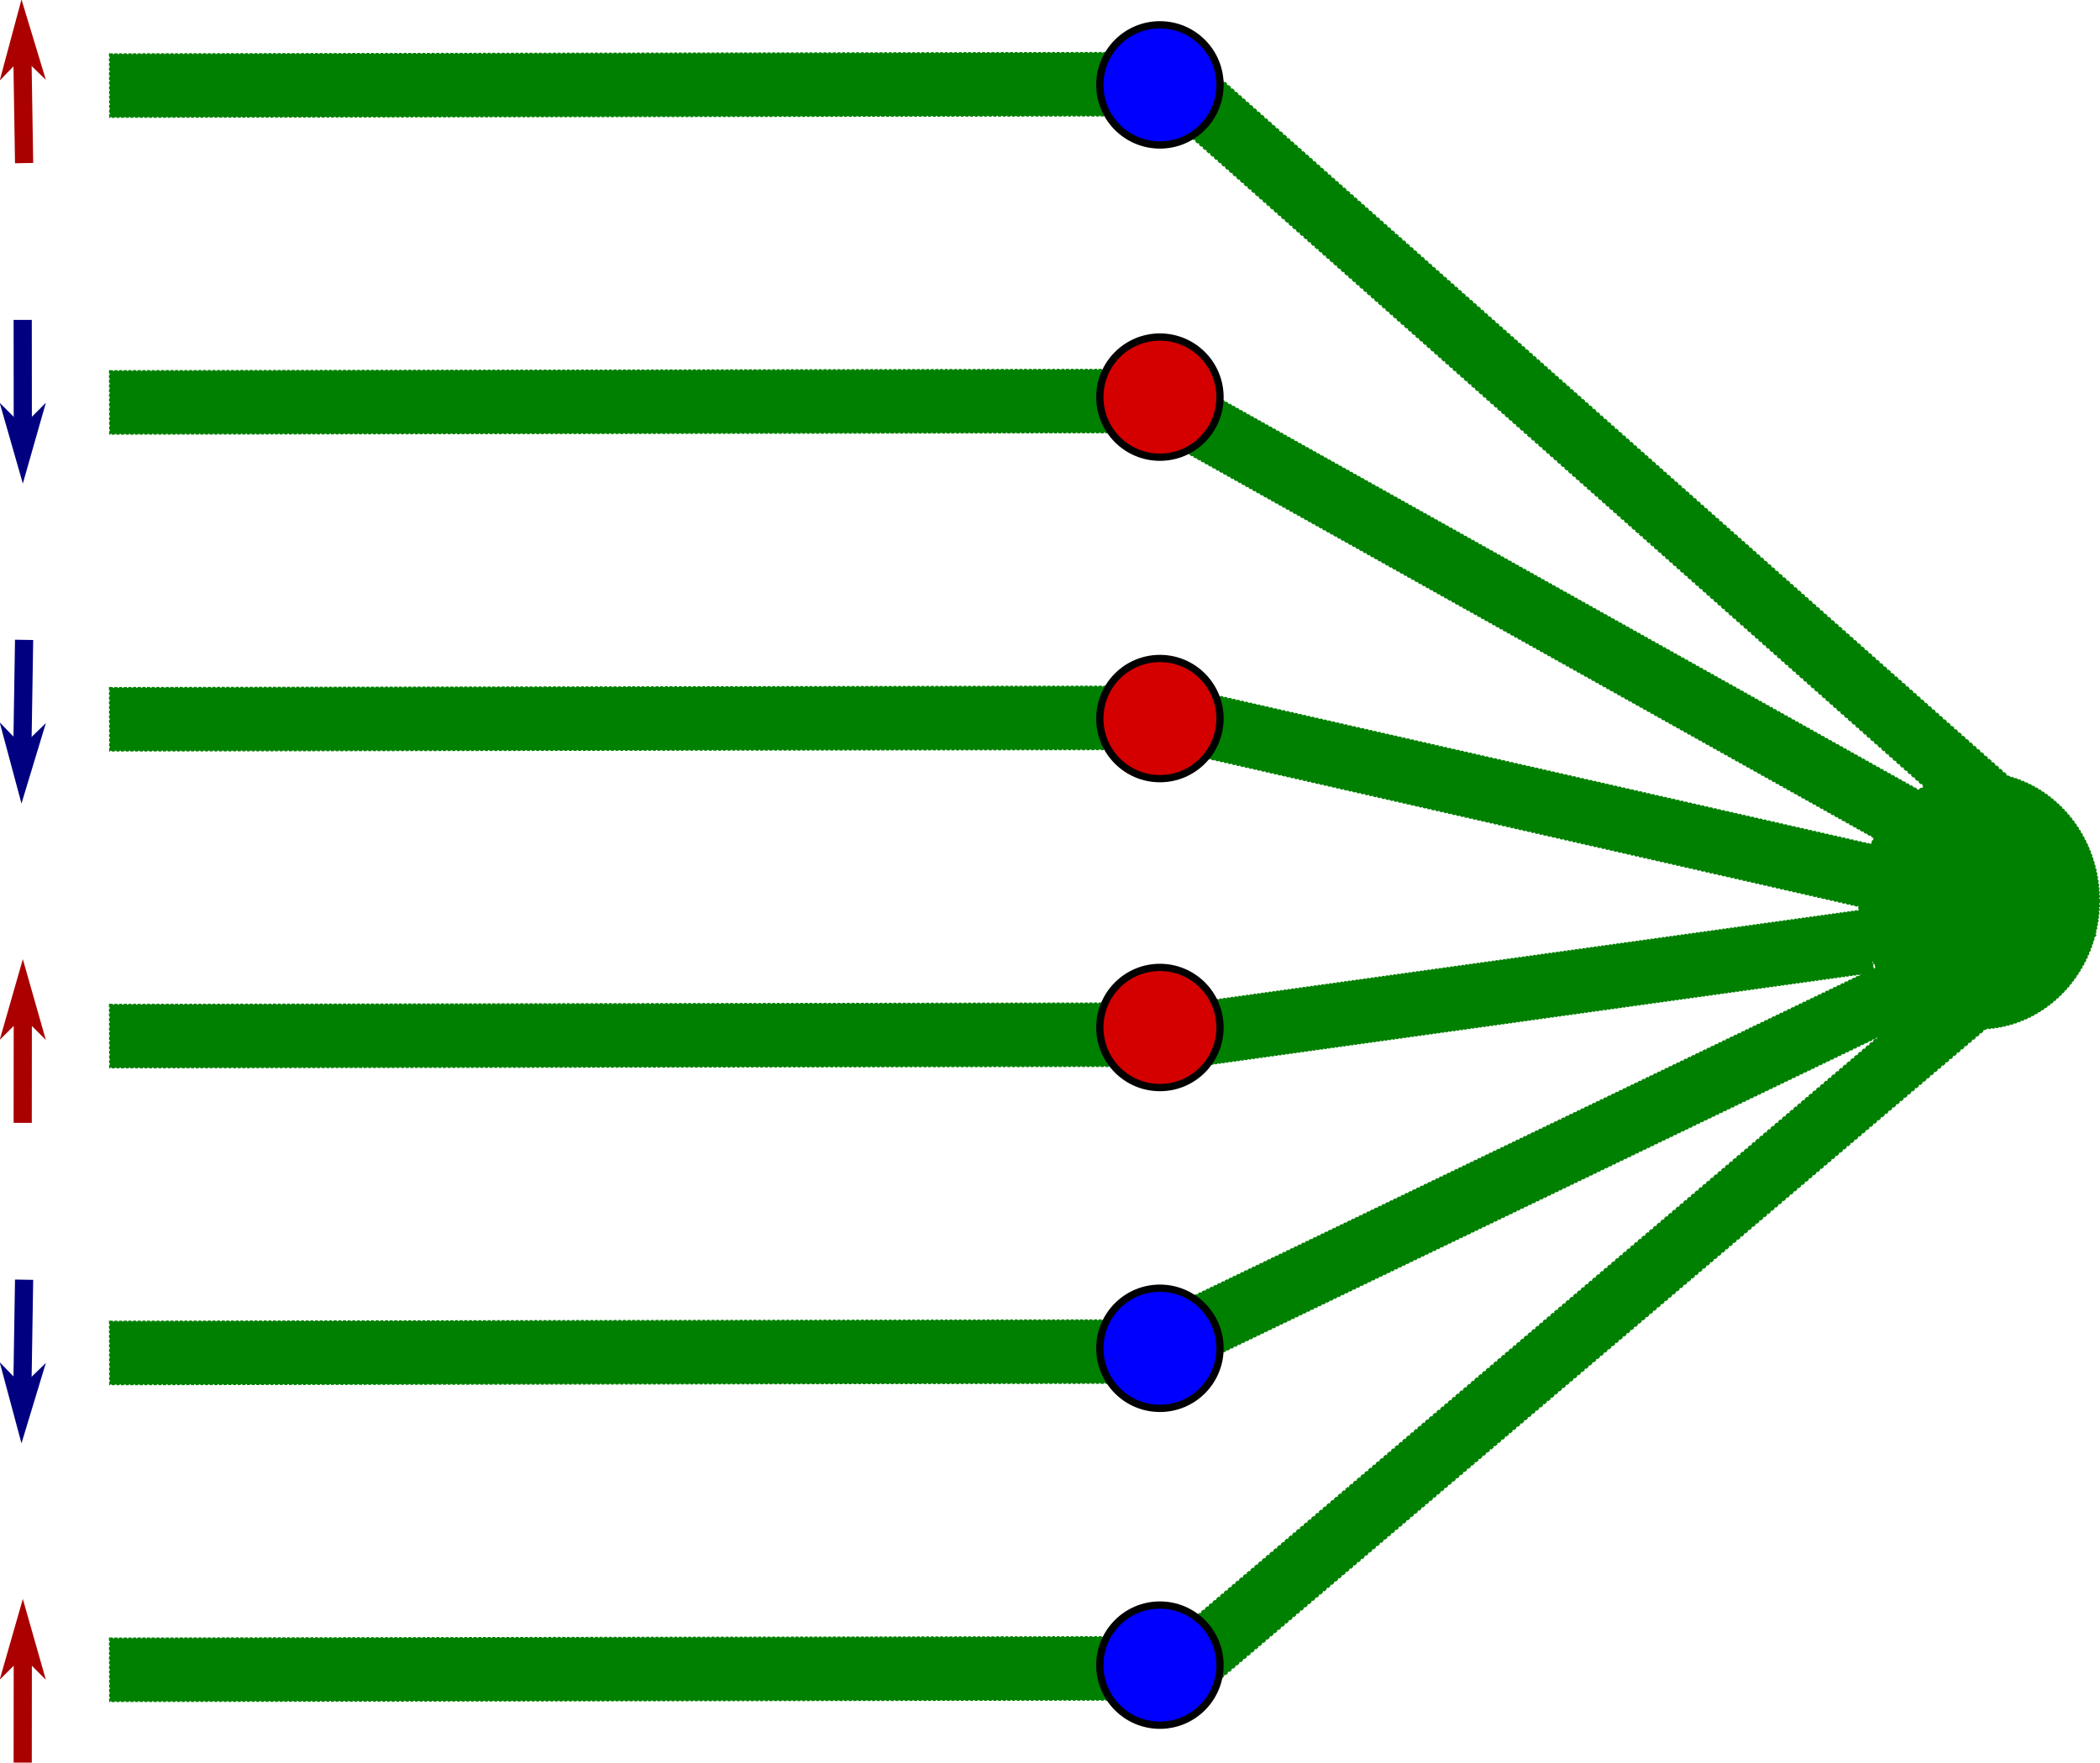
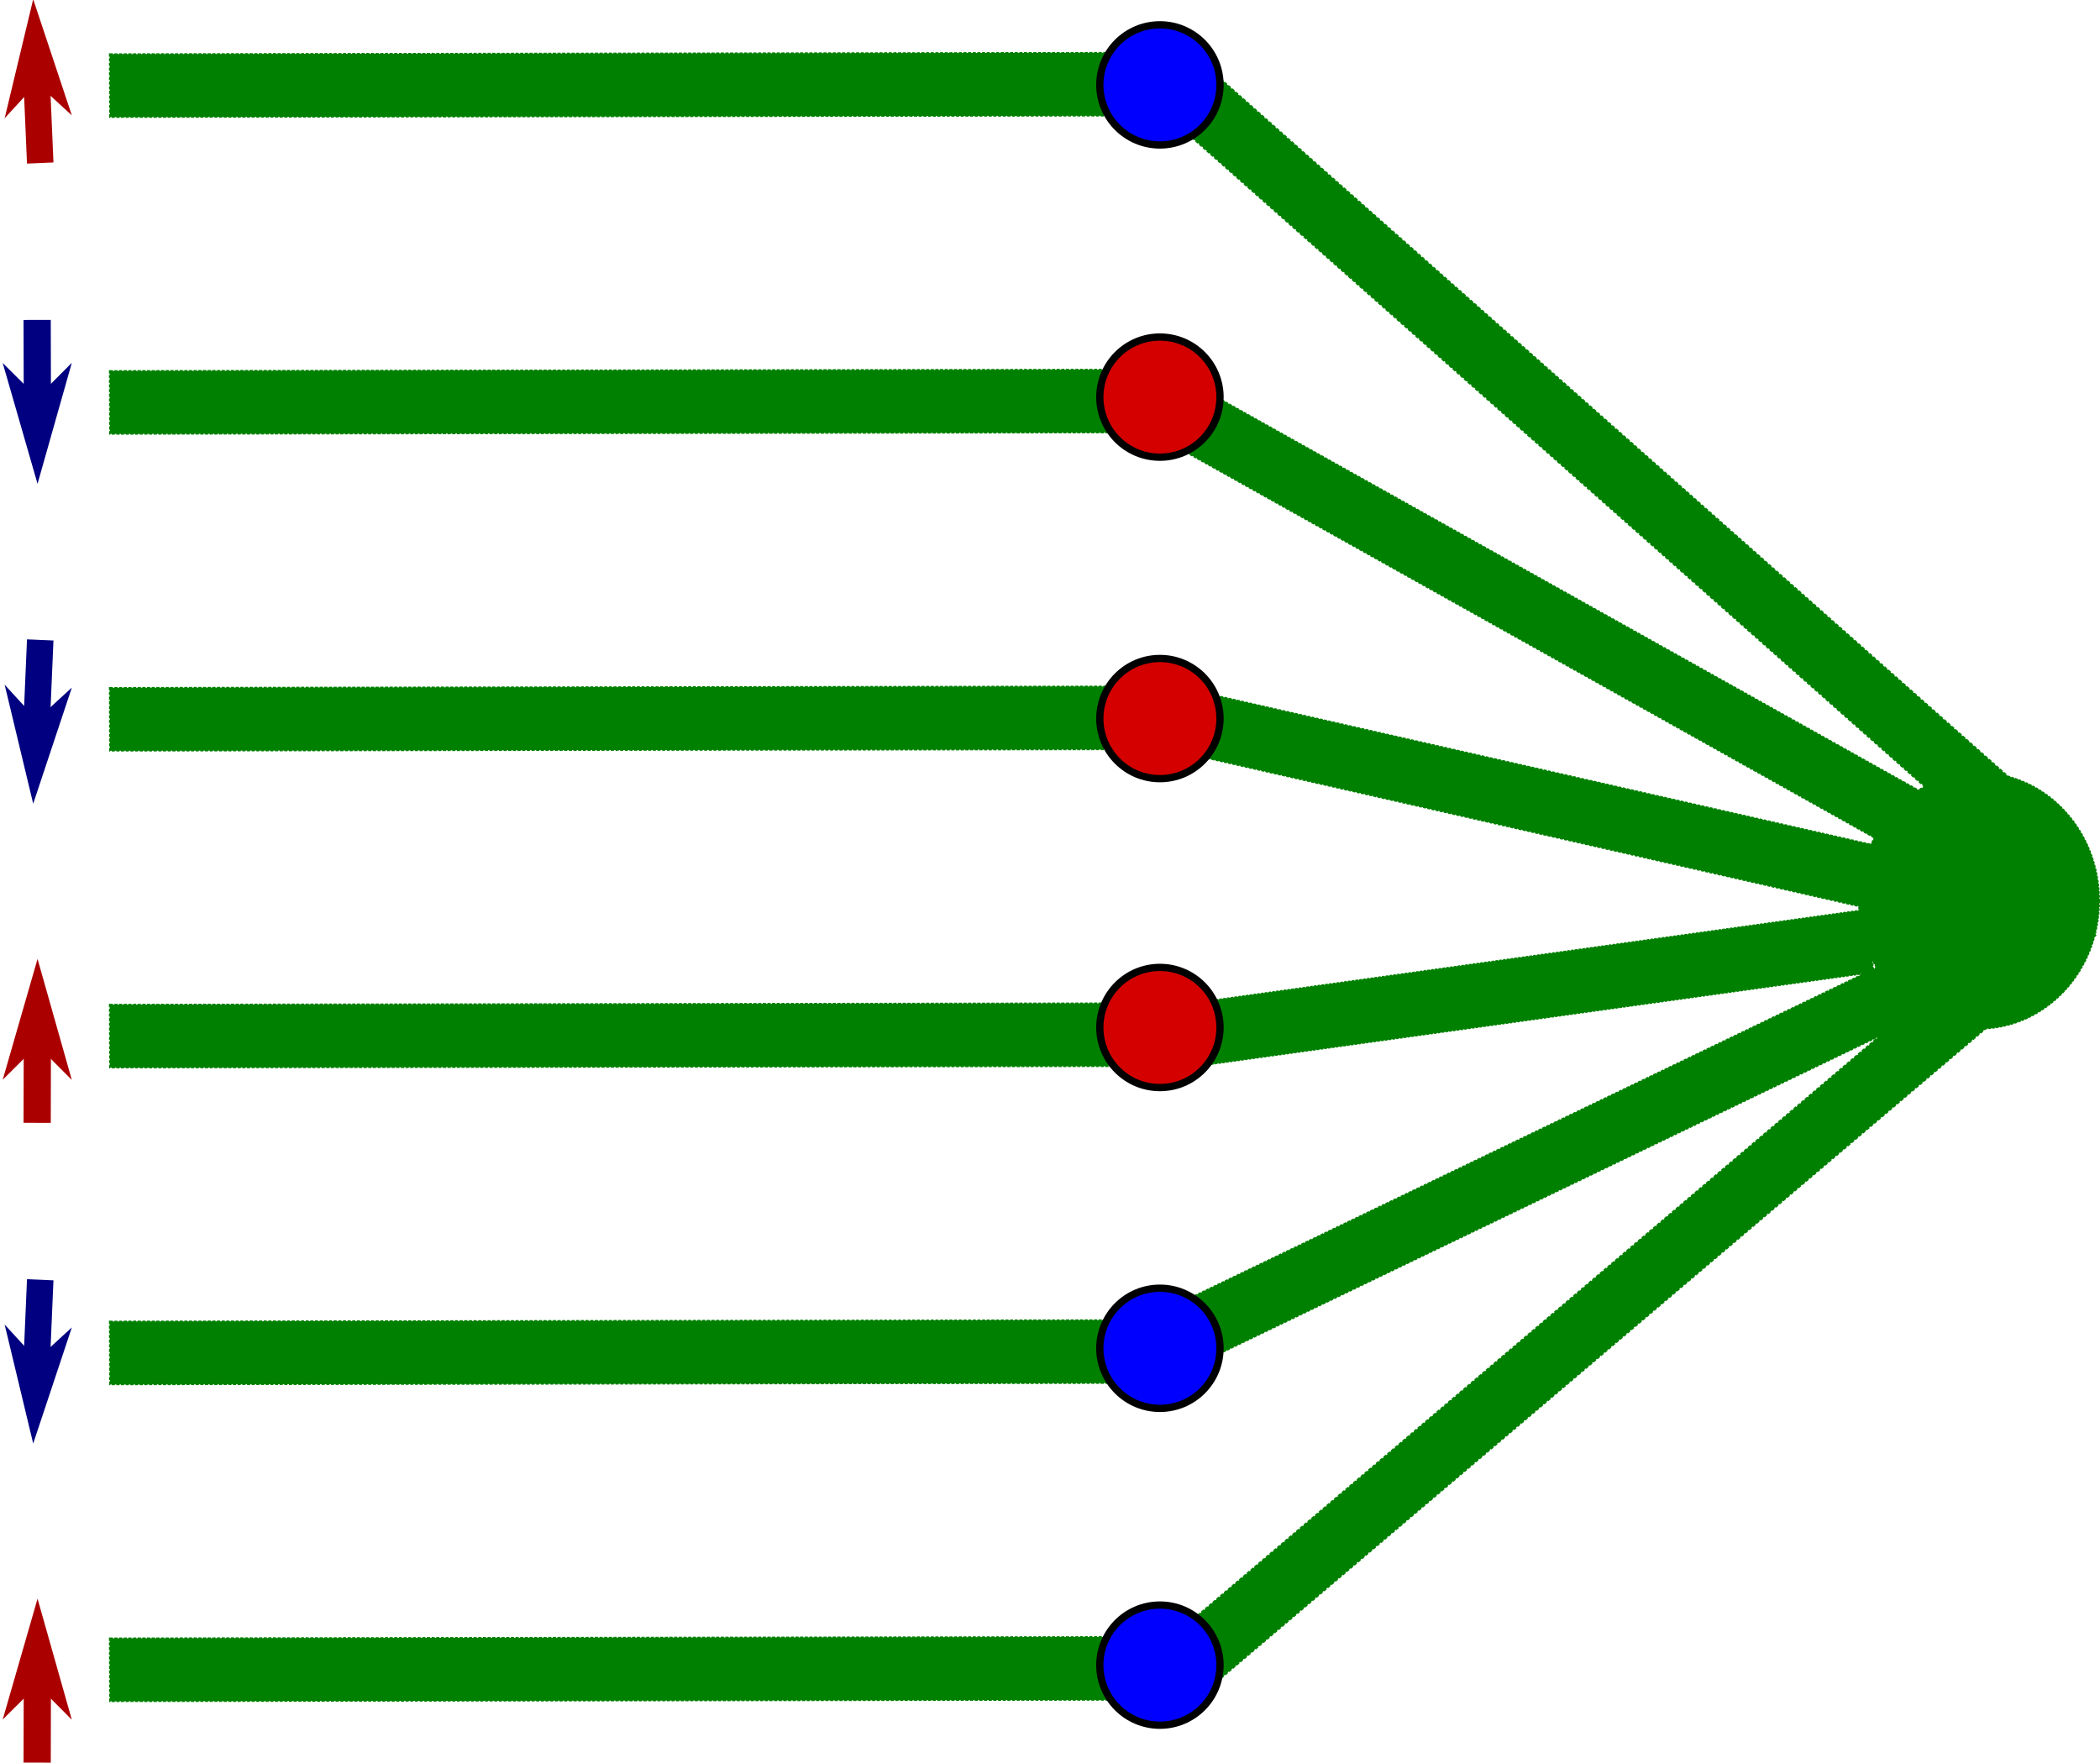
<svg xmlns="http://www.w3.org/2000/svg" width="163.008mm" height="136.833mm" viewBox="0 0 577.587 484.841" id="svg4271" version="1.1">
  <defs id="defs4273">
    <marker orient="auto" refY="0" refX="0" id="Arrow1Send-2" style="overflow:visible">
      <path id="path4448-4" d="M 0,0 5,-5 -12.5,0 5,5 0,0 Z" style="fill:#aa0000;fill-opacity:1;fill-rule:evenodd;stroke:#aa0000;stroke-width:1pt;stroke-opacity:1" transform="matrix(-0.2,0,0,-0.2,-1.2,0)" />
    </marker>
    <marker orient="auto" refY="0" refX="0" id="Arrow1Send-9-3" style="overflow:visible">
      <path id="path4448-0-9" d="M 0,0 5,-5 -12.5,0 5,5 0,0 Z" style="fill:#aa0000;fill-opacity:1;fill-rule:evenodd;stroke:#aa0000;stroke-width:1pt;stroke-opacity:1" transform="matrix(-0.2,0,0,-0.2,-1.2,0)" />
    </marker>
    <marker orient="auto" refY="0" refX="0" id="Arrow1Send-2-8" style="overflow:visible">
      <path id="path4448-4-2" d="M 0,0 5,-5 -12.5,0 5,5 0,0 Z" style="fill:#000080;fill-opacity:1;fill-rule:evenodd;stroke:#000080;stroke-width:1pt;stroke-opacity:1" transform="matrix(-0.2,0,0,-0.2,-1.2,0)" />
    </marker>
    <marker orient="auto" refY="0" refX="0" id="Arrow1Send-2-1" style="overflow:visible">
      <path id="path4448-4-7" d="M 0,0 5,-5 -12.5,0 5,5 0,0 Z" style="fill:#000080;fill-opacity:1;fill-rule:evenodd;stroke:#000080;stroke-width:1pt;stroke-opacity:1" transform="matrix(-0.2,0,0,-0.2,-1.2,0)" />
    </marker>
    <marker orient="auto" refY="0" refX="0" id="Arrow1Send-9-3-2" style="overflow:visible">
      <path id="path4448-0-9-7" d="M 0,0 5,-5 -12.5,0 5,5 0,0 Z" style="fill:#aa0000;fill-opacity:1;fill-rule:evenodd;stroke:#aa0000;stroke-width:1pt;stroke-opacity:1" transform="matrix(-0.2,0,0,-0.2,-1.2,0)" />
    </marker>
    <marker orient="auto" refY="0" refX="0" id="Arrow1Send-9-3-3" style="overflow:visible">
      <path id="path4448-0-9-9" d="M 0,0 5,-5 -12.5,0 5,5 0,0 Z" style="fill:#000080;fill-opacity:1;fill-rule:evenodd;stroke:#000080;stroke-width:1pt;stroke-opacity:1" transform="matrix(-0.2,0,0,-0.2,-1.2,0)" />
    </marker>
  </defs>
  <g id="layer1" transform="translate(-116.9474,-331.7946)">
    <ellipse style="fill:#008000;stroke:#008000;stroke-width:0.35;stroke-miterlimit:4;stroke-dasharray:0.7, 0.35;stroke-dashoffset:0" id="path4136-7" cx="661.267" cy="579.562" rx="33.093" ry="35.245" />
    <rect style="fill:#008000;stroke:#008000;stroke-width:0.387;stroke-miterlimit:4;stroke-dasharray:0.774, 0.387;stroke-dashoffset:0" id="rect4138-8" width="230.156" height="17.364" x="604.703" y="164.076" transform="matrix(0.8724495,0.4887043,-0.4914707,0.8708941,0,0)" ry="0" />
    <rect style="fill:#008000;stroke:#008000;stroke-width:0.389;stroke-miterlimit:4;stroke-dasharray:0.778, 0.389;stroke-dashoffset:0" id="rect4138-8-0" width="232.359" height="17.36" x="99.941" y="813.309" transform="matrix(0.9010921,-0.4336277,0.4331127,0.9013398,0,0)" ry="0" />
    <rect style="fill:#008000;stroke:#008000;stroke-width:0.35;stroke-miterlimit:4;stroke-dasharray:0.7, 0.35;stroke-dashoffset:0" id="rect4138-8-85" width="187.738" height="17.399" x="356.179" y="663.108" transform="matrix(0.9904977,-0.1375291,0.1375291,0.9904977,0,0)" ry="0" />
    <rect style="fill:#008000;stroke:#008000;stroke-width:0.39;stroke-miterlimit:4;stroke-dasharray:0.78, 0.39;stroke-dashoffset:0" id="rect4138-8-4" width="233.439" height="17.361" x="552.095" y="410.029" transform="matrix(0.9751214,0.2216715,-0.2202541,0.9754425,0,0)" ry="0" />
    <rect style="fill:#008000;stroke:#008000;stroke-width:0.428;stroke-miterlimit:4;stroke-dasharray:0.855, 0.428;stroke-dashoffset:0" id="rect4138-8-4-0" width="281.33" height="17.323" x="145.776" y="434.03" transform="matrix(0.9999991,-0.00136959,0.00310259,0.9999952,0,0)" ry="0" />
    <rect style="fill:#008000;stroke:#008000;stroke-width:0.428;stroke-miterlimit:4;stroke-dasharray:0.855, 0.428;stroke-dashoffset:0" id="rect4138-8-4-01" width="281.33" height="17.323" x="145.505" y="521.182" transform="matrix(0.9999991,-0.00136959,0.00310259,0.9999952,0,0)" ry="0" />
    <rect style="fill:#008000;stroke:#008000;stroke-width:0.428;stroke-miterlimit:4;stroke-dasharray:0.855, 0.428;stroke-dashoffset:0" id="rect4138-8-4-2" width="281.33" height="17.323" x="145.235" y="608.335" transform="matrix(0.9999991,-0.00136959,0.00310259,0.9999952,0,0)" ry="0" />
    <rect style="fill:#008000;stroke:#008000;stroke-width:0.428;stroke-miterlimit:4;stroke-dasharray:0.855, 0.428;stroke-dashoffset:0" id="rect4138-8-4-5" width="281.33" height="17.323" x="144.965" y="695.487" transform="matrix(0.9999991,-0.00136959,0.00310259,0.9999952,0,0)" ry="0" />
    <rect style="fill:#008000;stroke:#008000;stroke-width:0.428;stroke-miterlimit:4;stroke-dasharray:0.855, 0.428;stroke-dashoffset:0" id="rect4138-8-4-6" width="281.33" height="17.323" x="144.694" y="782.639" transform="matrix(0.9999991,-0.00136959,0.00310259,0.9999952,0,0)" ry="0" />
    <rect style="fill:#008000;stroke:#008000;stroke-width:0.457;stroke-miterlimit:4;stroke-dasharray:0.913, 0.457;stroke-dashoffset:0" id="rect4138-8-4-99" width="321.601" height="17.294" x="-176.77" y="880.5" transform="matrix(0.7620892,-0.647472,0.6492661,0.7605613,0,0)" ry="0" />
    <rect style="fill:#008000;stroke:#008000;stroke-width:0.457;stroke-miterlimit:4;stroke-dasharray:0.913, 0.457;stroke-dashoffset:0" id="rect4138-8-4-99-6" width="321.601" height="17.294" x="567.863" y="-35.559" transform="matrix(0.7485247,0.6631069,-0.6613412,0.7500852,0,0)" ry="0" />
    <rect style="fill:#008000;stroke:#008000;stroke-width:0.428;stroke-miterlimit:4;stroke-dasharray:0.855, 0.428;stroke-dashoffset:0" id="rect4138-8-4-1" width="281.33" height="17.323" x="146.046" y="346.878" transform="matrix(0.9999991,-0.00136959,0.00310259,0.9999952,0,0)" ry="0" />
    <circle style="fill:#0000ff;stroke:#000000;stroke-width:2;stroke-miterlimit:4;stroke-dasharray:none;stroke-dashoffset:0" id="path4290-3-6-3" cx="435.973" cy="355.145" r="16.527" />
    <circle style="fill:#d40000;stroke:#000000;stroke-width:2;stroke-miterlimit:4;stroke-dasharray:none;stroke-dashoffset:0" id="path4290-3-6-3-5-3-5" cx="435.973" cy="441.029" r="16.527" />
    <circle style="fill:#d40000;stroke:#000000;stroke-width:2;stroke-miterlimit:4;stroke-dasharray:none;stroke-dashoffset:0" id="path4290-3-6-3-5-3-5-1" cx="435.973" cy="529.449" r="16.527" />
    <circle style="fill:#0000ff;stroke:#000000;stroke-width:2;stroke-miterlimit:4;stroke-dasharray:none;stroke-dashoffset:0" id="path4290-3-6-3-5-3-5-3" cx="435.973" cy="702.664" r="16.527" />
    <circle style="fill:#d40000;stroke:#000000;stroke-width:2;stroke-miterlimit:4;stroke-dasharray:none;stroke-dashoffset:0" id="path4290-3-6-3-6" cx="435.973" cy="614.423" r="16.527" />
    <circle style="fill:#0000ff;stroke:#000000;stroke-width:2;stroke-miterlimit:4;stroke-dasharray:none;stroke-dashoffset:0" id="path4290-3-6-3-0" cx="435.973" cy="789.816" r="16.527" />
-     <path style="fill:#aa0000;fill-rule:evenodd;stroke:#aa0000;stroke-width:5;stroke-linecap:butt;stroke-linejoin:miter;stroke-miterlimit:4;stroke-dasharray:none;stroke-opacity:1;marker-end:url(#Arrow1Send-2)" d="m 123.576,376.656 -0.576,-36.088" id="path4427-8" />
-     <path style="fill:#aa0000;fill-rule:evenodd;stroke:#aa0000;stroke-width:5;stroke-linecap:butt;stroke-linejoin:miter;stroke-miterlimit:4;stroke-dasharray:none;stroke-opacity:1;marker-end:url(#Arrow1Send-9-3)" d="m 123.192,816.633 0.03,-36.092" id="path4427-3-9" />
-     <path style="fill:none;fill-rule:evenodd;stroke:#000080;stroke-width:5;stroke-linecap:butt;stroke-linejoin:miter;stroke-miterlimit:4;stroke-dasharray:none;stroke-opacity:1;marker-end:url(#Arrow1Send-2-8)" d="m 123.576,683.799 -0.576,36.088" id="path4427-8-8" />
-     <path style="fill:#000080;fill-rule:evenodd;stroke:#000080;stroke-width:5;stroke-linecap:butt;stroke-linejoin:miter;stroke-miterlimit:4;stroke-dasharray:none;stroke-opacity:1;marker-end:url(#Arrow1Send-2-1)" d="m 123.576,507.801 -0.576,36.088" id="path4427-8-5" />
-     <path style="fill:#aa0000;fill-rule:evenodd;stroke:#aa0000;stroke-width:5;stroke-linecap:butt;stroke-linejoin:miter;stroke-miterlimit:4;stroke-dasharray:none;stroke-opacity:1;marker-end:url(#Arrow1Send-9-3-2)" d="m 123.192,640.651 0.03,-36.092" id="path4427-3-9-9" />
-     <path style="fill:#000080;fill-rule:evenodd;stroke:#000080;stroke-width:5;stroke-linecap:butt;stroke-linejoin:miter;stroke-miterlimit:4;stroke-dasharray:none;stroke-opacity:1;marker-end:url(#Arrow1Send-9-3-3)" d="m 123.192,419.788 0.03,36.092" id="path4427-3-9-8" />
+     <path style="fill:#aa0000;fill-rule:evenodd;stroke:#aa0000;stroke-width:7.285;stroke-linecap:butt;stroke-linejoin:miter;stroke-miterlimit:4;stroke-dasharray:none;stroke-opacity:1;marker-end:url(#Arrow1Send-2)" d="m 128.012,376.638 -1.377,-32.059" id="path4427-8" />
+     <path style="fill:#aa0000;fill-rule:evenodd;stroke:#aa0000;stroke-width:7.487;stroke-linecap:butt;stroke-linejoin:miter;stroke-miterlimit:4;stroke-dasharray:none;stroke-opacity:1;marker-end:url(#Arrow1Send-9-3)" d="m 127.167,816.632 0.076,-31.726" id="path4427-3-9" />
+     <path style="fill:none;fill-rule:evenodd;stroke:#000080;stroke-width:7.285;stroke-linecap:butt;stroke-linejoin:miter;stroke-miterlimit:4;stroke-dasharray:none;stroke-opacity:1;marker-end:url(#Arrow1Send-2-8)" d="m 128.012,683.817 -1.377,32.059" id="path4427-8-8" />
+     <path style="fill:#000080;fill-rule:evenodd;stroke:#000080;stroke-width:7.285;stroke-linecap:butt;stroke-linejoin:miter;stroke-miterlimit:4;stroke-dasharray:none;stroke-opacity:1;marker-end:url(#Arrow1Send-2-1)" d="m 128.012,507.819 -1.377,32.059" id="path4427-8-5" />
+     <path style="fill:#aa0000;fill-rule:evenodd;stroke:#aa0000;stroke-width:7.487;stroke-linecap:butt;stroke-linejoin:miter;stroke-miterlimit:4;stroke-dasharray:none;stroke-opacity:1;marker-end:url(#Arrow1Send-9-3-2)" d="m 127.167,640.65 0.076,-31.726" id="path4427-3-9-9" />
+     <path style="fill:#000080;fill-rule:evenodd;stroke:#000080;stroke-width:7.487;stroke-linecap:butt;stroke-linejoin:miter;stroke-miterlimit:4;stroke-dasharray:none;stroke-opacity:1;marker-end:url(#Arrow1Send-9-3-3)" d="m 127.167,419.789 0.076,31.726" id="path4427-3-9-8" />
  </g>
</svg>
